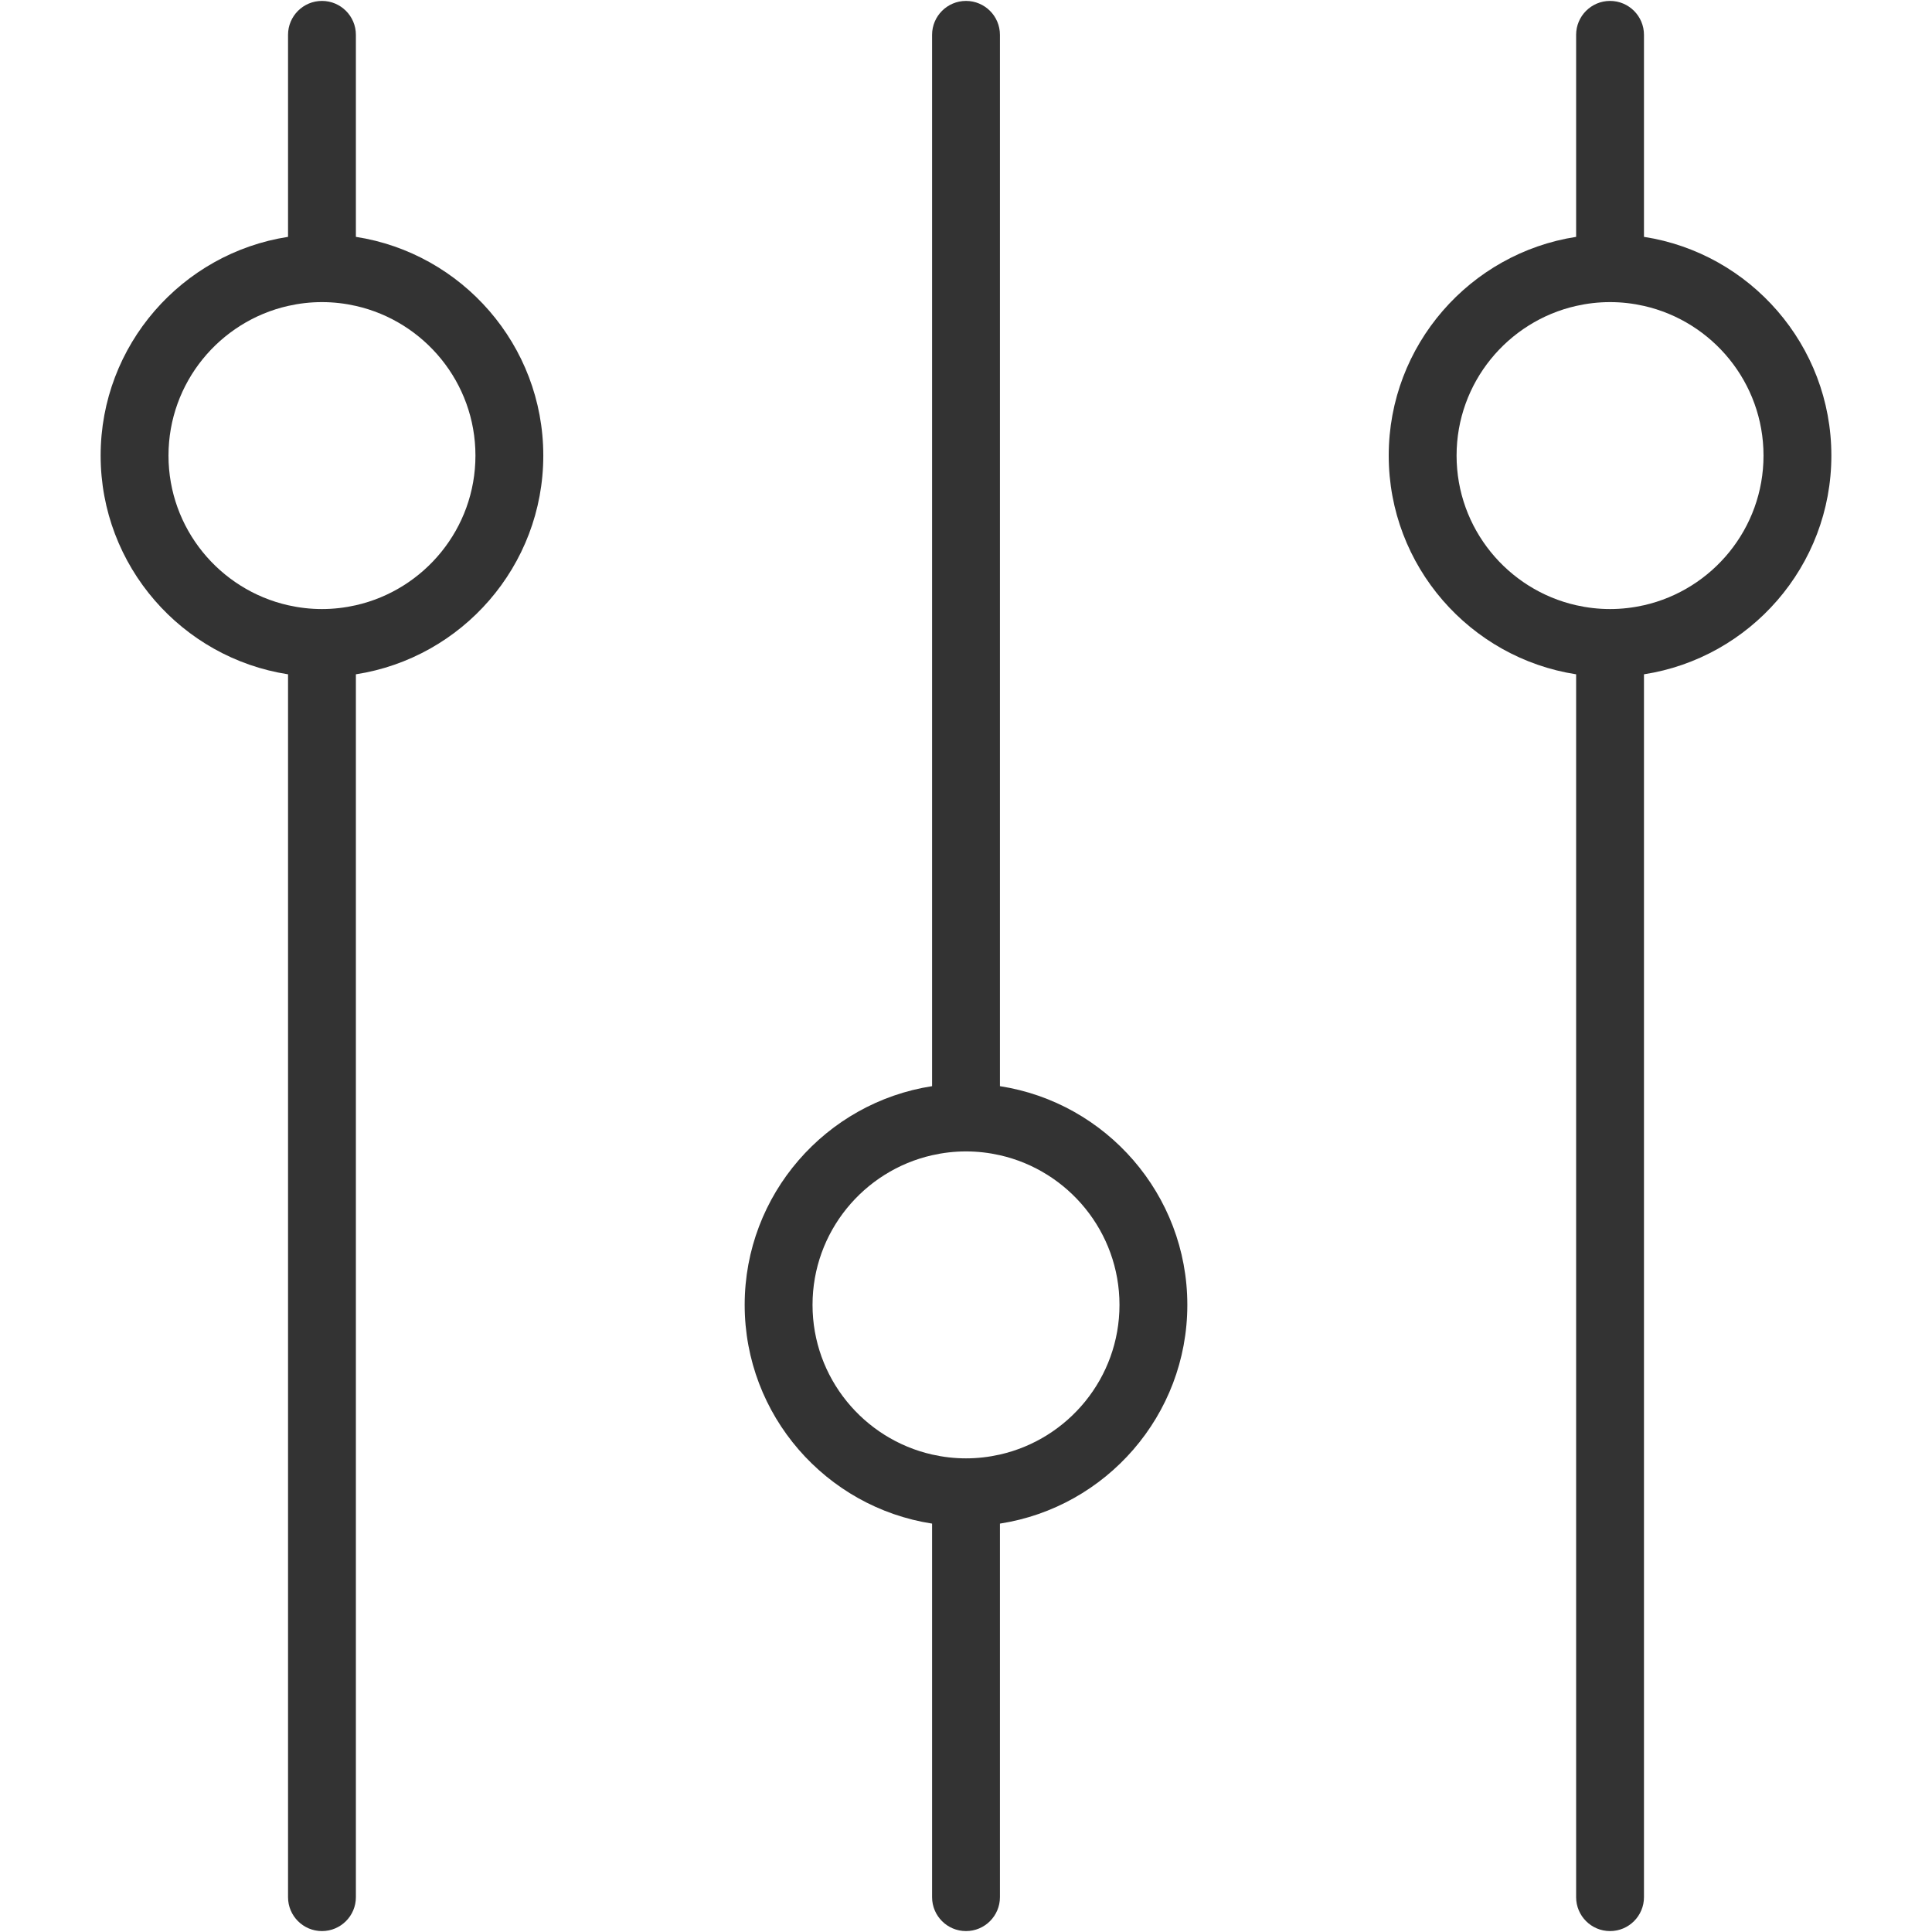
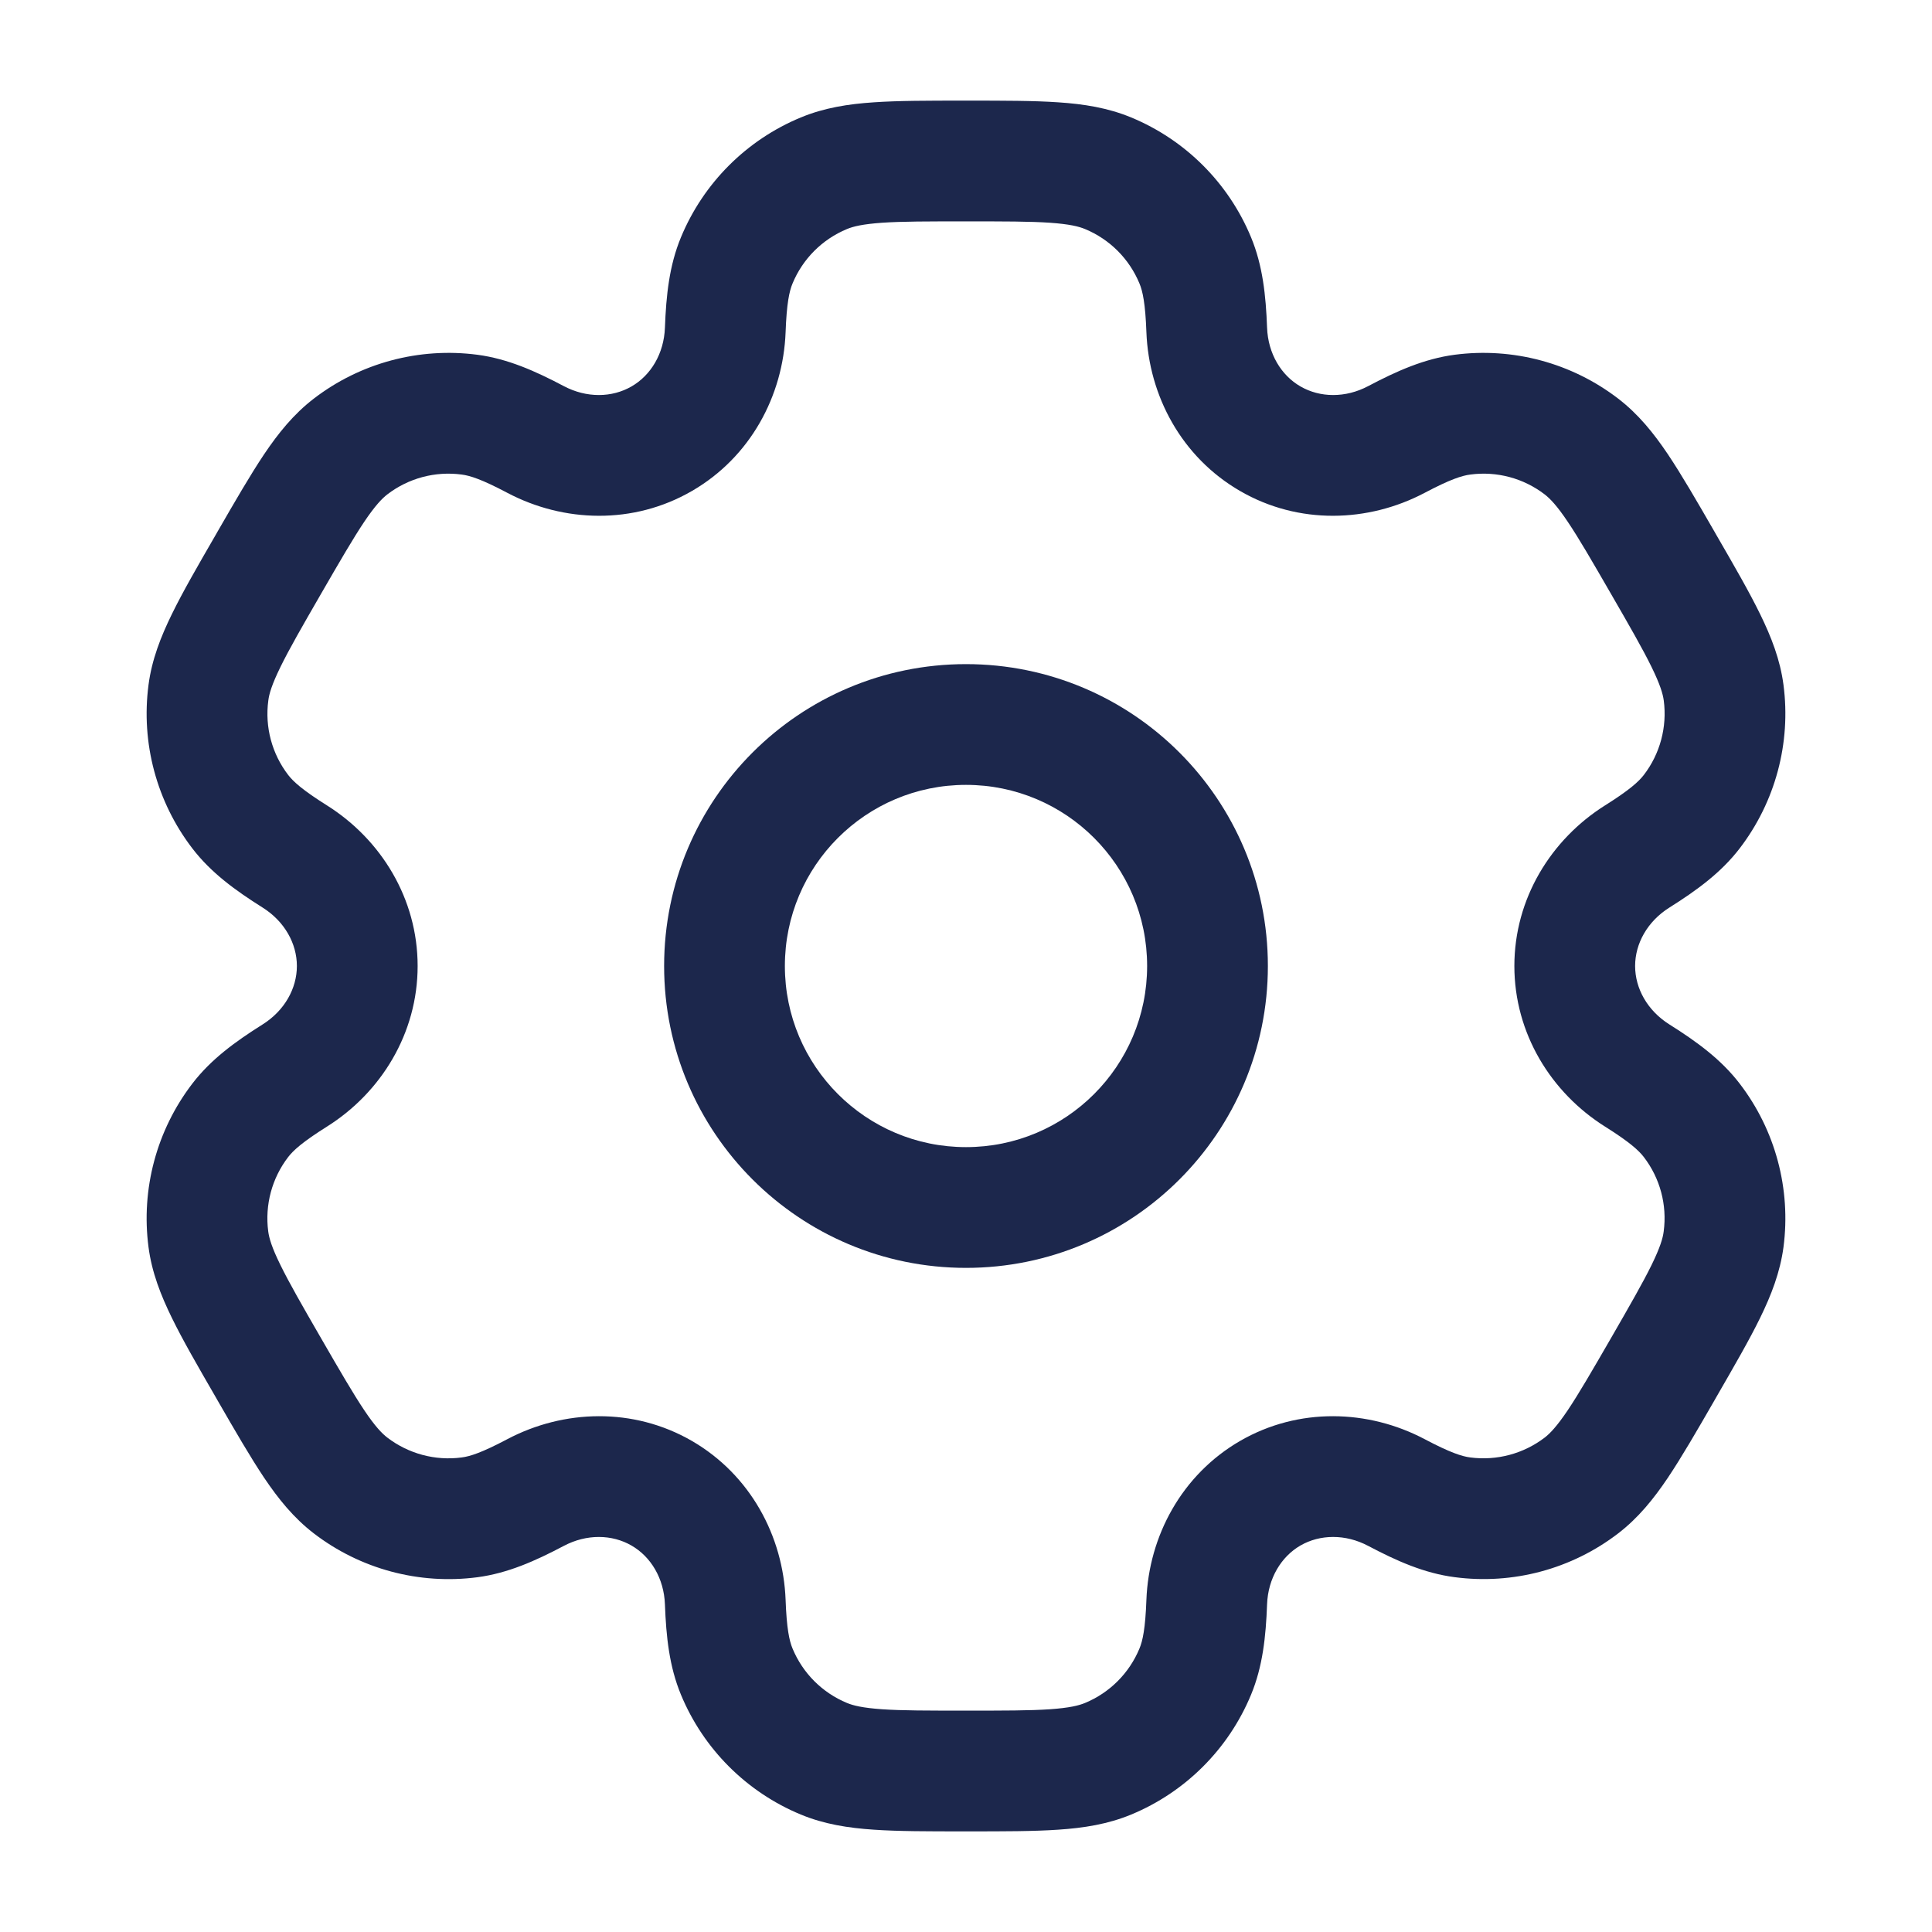
- <svg xmlns="http://www.w3.org/2000/svg" version="1.1" id="SETTINGS" width="800px" height="800px" viewBox="0 0 1800 1800" enable-background="new 0 0 1800 1800" xml:space="preserve">
-   <g>
-     <path fill="#333333" d="M1468.436,32.467v188.211c-98.748,15.249-174.595,100.822-174.595,203.777s75.847,188.521,174.595,203.777   v1139.302c0,17.453,14.146,31.608,31.607,31.608c17.454,0,31.609-14.155,31.609-31.608V628.232   c98.748-15.257,174.59-100.822,174.59-203.777s-75.842-188.529-174.59-203.777V32.467c0-17.454-14.155-31.608-31.609-31.608   C1482.581,0.858,1468.436,15.013,1468.436,32.467z M1643.029,424.455c0,67.979-47.703,124.986-111.377,139.423   c-10.179,2.302-20.744,3.563-31.609,3.563s-21.43-1.261-31.607-3.563c-63.684-14.438-111.378-71.444-111.378-139.423   c0-67.988,47.694-124.995,111.378-139.424c10.178-2.311,20.742-3.563,31.607-3.563s21.431,1.252,31.609,3.563   C1595.326,299.46,1643.029,356.467,1643.029,424.455z" />
-     <path fill="#333333" d="M331.574,1767.534V628.232c98.758-15.257,174.603-100.822,174.603-203.777s-75.845-188.529-174.603-203.777   V32.467c0-17.454-14.146-31.608-31.608-31.608c-17.454,0-31.608,14.155-31.608,31.608v188.211   C169.609,235.926,93.763,321.5,93.763,424.455s75.846,188.521,174.594,203.777v1139.302c0,17.453,14.155,31.608,31.608,31.608   C317.428,1799.143,331.574,1784.987,331.574,1767.534z M156.98,424.455c0-67.988,47.703-124.995,111.377-139.424   c10.178-2.311,20.752-3.563,31.608-3.563c10.865,0,21.431,1.252,31.608,3.563c63.684,14.429,111.387,71.436,111.387,139.424   c0,67.979-47.703,124.986-111.387,139.423c-10.178,2.302-20.743,3.563-31.608,3.563c-10.856,0-21.431-1.261-31.608-3.563   C204.683,549.441,156.98,492.434,156.98,424.455z" />
-     <path fill="#333333" d="M931.617,1767.534V1419.51c98.748-15.257,174.594-100.822,174.594-203.777s-75.846-188.529-174.594-203.777   V32.467c0-17.454-14.154-31.608-31.608-31.608c-17.462,0-31.608,14.155-31.608,31.608v979.488   c-98.757,15.248-174.603,100.822-174.603,203.777s75.846,188.521,174.603,203.777v348.024c0,17.453,14.146,31.608,31.608,31.608   C917.463,1799.143,931.617,1784.987,931.617,1767.534z M757.015,1215.732c0-67.986,47.703-124.995,111.386-139.424   c10.177-2.309,20.743-3.563,31.608-3.563c10.865,0,21.431,1.254,31.608,3.563c63.676,14.429,111.378,71.438,111.378,139.424   c0,67.979-47.702,124.986-111.378,139.424c-10.178,2.303-20.743,3.563-31.608,3.563c-10.865,0-21.431-1.26-31.608-3.563   C804.717,1340.719,757.015,1283.711,757.015,1215.732z" />
-   </g>
+ <svg xmlns="http://www.w3.org/2000/svg" width="800px" height="800px" viewBox="0 0 24 24" fill="none">
+   <path fill-rule="evenodd" clip-rule="evenodd" d="M12 8.25C9.929 8.25 8.25 9.929 8.25 12C8.25 14.071 9.929 15.75 12 15.75C14.071 15.75 15.75 14.071 15.75 12C15.75 9.929 14.071 8.25 12 8.25ZM9.75 12C9.75 10.757 10.757 9.75 12 9.75C13.243 9.75 14.25 10.757 14.25 12C14.25 13.243 13.243 14.25 12 14.25C10.757 14.25 9.75 13.243 9.75 12Z" fill="#1C274C" />
+   <path fill-rule="evenodd" clip-rule="evenodd" d="M11.975 1.25C11.53 1.25 11.159 1.25 10.855 1.271C10.537 1.292 10.238 1.339 9.948 1.459C9.274 1.738 8.738 2.274 8.459 2.948C8.314 3.298 8.275 3.668 8.26 4.07C8.248 4.393 8.085 4.663 7.844 4.801C7.603 4.94 7.288 4.947 7.003 4.796C6.647 4.608 6.307 4.457 5.931 4.407C5.208 4.312 4.476 4.508 3.898 4.952C3.648 5.144 3.458 5.38 3.281 5.643C3.111 5.897 2.925 6.218 2.703 6.603L2.678 6.647C2.455 7.032 2.27 7.353 2.136 7.627C1.996 7.913 1.886 8.195 1.845 8.507C1.75 9.23 1.946 9.961 2.39 10.54C2.621 10.841 2.922 11.06 3.262 11.274C3.536 11.446 3.688 11.722 3.688 12C3.688 12.278 3.536 12.554 3.262 12.726C2.922 12.94 2.621 13.159 2.39 13.46C1.946 14.039 1.75 14.77 1.845 15.493C1.886 15.805 1.996 16.087 2.136 16.373C2.27 16.647 2.455 16.968 2.678 17.353L2.703 17.397C2.925 17.782 3.111 18.103 3.281 18.357C3.458 18.62 3.648 18.856 3.898 19.048C4.476 19.492 5.208 19.688 5.931 19.593C6.307 19.543 6.647 19.392 7.003 19.204C7.288 19.053 7.603 19.06 7.844 19.199C8.085 19.337 8.248 19.607 8.26 19.93C8.275 20.332 8.314 20.702 8.459 21.052C8.738 21.726 9.274 22.262 9.948 22.541C10.238 22.661 10.537 22.708 10.855 22.729C11.159 22.75 11.53 22.75 11.975 22.75H12.025C12.47 22.75 12.841 22.75 13.145 22.729C13.463 22.708 13.762 22.661 14.052 22.541C14.726 22.262 15.262 21.726 15.541 21.052C15.686 20.702 15.725 20.332 15.74 19.93C15.752 19.607 15.915 19.337 16.156 19.198C16.397 19.06 16.712 19.053 16.997 19.204C17.353 19.392 17.693 19.543 18.069 19.592C18.792 19.688 19.524 19.492 20.102 19.048C20.352 18.856 20.542 18.62 20.719 18.357C20.889 18.103 21.075 17.782 21.297 17.397L21.322 17.353C21.544 16.968 21.73 16.647 21.864 16.373C22.004 16.087 22.113 15.805 22.155 15.493C22.25 14.77 22.054 14.038 21.61 13.46C21.379 13.159 21.078 12.94 20.738 12.726C20.464 12.554 20.312 12.278 20.312 12C20.312 11.722 20.464 11.446 20.738 11.274C21.078 11.06 21.379 10.841 21.61 10.54C22.054 9.961 22.25 9.23 22.155 8.507C22.114 8.195 22.004 7.913 21.864 7.627C21.73 7.353 21.545 7.032 21.322 6.647L21.297 6.603C21.075 6.218 20.889 5.897 20.719 5.643C20.542 5.38 20.352 5.144 20.102 4.952C19.524 4.508 18.792 4.312 18.069 4.407C17.693 4.457 17.353 4.608 16.997 4.796C16.712 4.947 16.397 4.94 16.156 4.801C15.915 4.663 15.752 4.393 15.74 4.07C15.725 3.668 15.686 3.298 15.541 2.948C15.262 2.274 14.726 1.738 14.052 1.459C13.762 1.339 13.463 1.292 13.145 1.271C12.841 1.25 12.47 1.25 12.025 1.25H11.975ZM10.522 2.845C10.599 2.813 10.716 2.784 10.957 2.767C11.204 2.75 11.524 2.75 12 2.75C12.476 2.75 12.796 2.75 13.043 2.767C13.284 2.784 13.401 2.813 13.478 2.845C13.785 2.972 14.028 3.215 14.155 3.522C14.195 3.618 14.228 3.769 14.241 4.126C14.271 4.918 14.68 5.681 15.406 6.1C16.132 6.52 16.997 6.492 17.698 6.122C18.014 5.955 18.161 5.908 18.265 5.895C18.594 5.851 18.926 5.94 19.189 6.142C19.255 6.193 19.34 6.28 19.474 6.48C19.613 6.686 19.773 6.963 20.011 7.375C20.249 7.787 20.408 8.064 20.517 8.287C20.623 8.504 20.657 8.62 20.668 8.703C20.711 9.032 20.622 9.364 20.42 9.627C20.356 9.71 20.242 9.814 19.94 10.004C19.268 10.426 18.812 11.162 18.812 12C18.812 12.838 19.268 13.574 19.94 13.996C20.242 14.186 20.356 14.29 20.42 14.373C20.622 14.636 20.711 14.968 20.667 15.297C20.657 15.38 20.623 15.496 20.517 15.713C20.408 15.935 20.249 16.212 20.011 16.625C19.773 17.037 19.612 17.314 19.474 17.52C19.339 17.72 19.255 17.807 19.189 17.858C18.926 18.059 18.594 18.148 18.265 18.105C18.161 18.092 18.014 18.045 17.698 17.878C16.997 17.508 16.132 17.48 15.406 17.899C14.68 18.319 14.271 19.082 14.241 19.874C14.228 20.231 14.195 20.382 14.155 20.478C14.028 20.785 13.785 21.028 13.478 21.155C13.401 21.187 13.284 21.216 13.043 21.233C12.796 21.25 12.476 21.25 12 21.25C11.524 21.25 11.204 21.25 10.957 21.233C10.716 21.216 10.599 21.187 10.522 21.155C10.215 21.028 9.972 20.785 9.845 20.478C9.805 20.382 9.772 20.231 9.759 19.874C9.729 19.082 9.32 18.319 8.594 17.899C7.868 17.48 7.003 17.508 6.302 17.878C5.986 18.045 5.839 18.092 5.735 18.105C5.406 18.149 5.074 18.059 4.811 17.858C4.745 17.807 4.66 17.72 4.526 17.52C4.388 17.314 4.227 17.037 3.989 16.625C3.751 16.213 3.592 15.936 3.483 15.713C3.376 15.496 3.343 15.38 3.332 15.297C3.289 14.968 3.378 14.636 3.58 14.373C3.644 14.29 3.758 14.186 4.06 13.996C4.732 13.574 5.188 12.838 5.188 12C5.188 11.162 4.732 10.426 4.06 10.004C3.758 9.814 3.644 9.71 3.58 9.627C3.378 9.364 3.289 9.031 3.333 8.703C3.343 8.62 3.377 8.504 3.483 8.287C3.592 8.064 3.751 7.787 3.989 7.375C4.227 6.963 4.388 6.686 4.526 6.48C4.661 6.28 4.745 6.193 4.811 6.142C5.074 5.94 5.406 5.851 5.735 5.895C5.839 5.908 5.986 5.955 6.302 6.122C7.003 6.492 7.868 6.52 8.594 6.1C9.32 5.681 9.729 4.918 9.759 4.126C9.772 3.769 9.805 3.618 9.845 3.522C9.972 3.215 10.215 2.972 10.522 2.845Z" fill="#1C274C" />
</svg>
